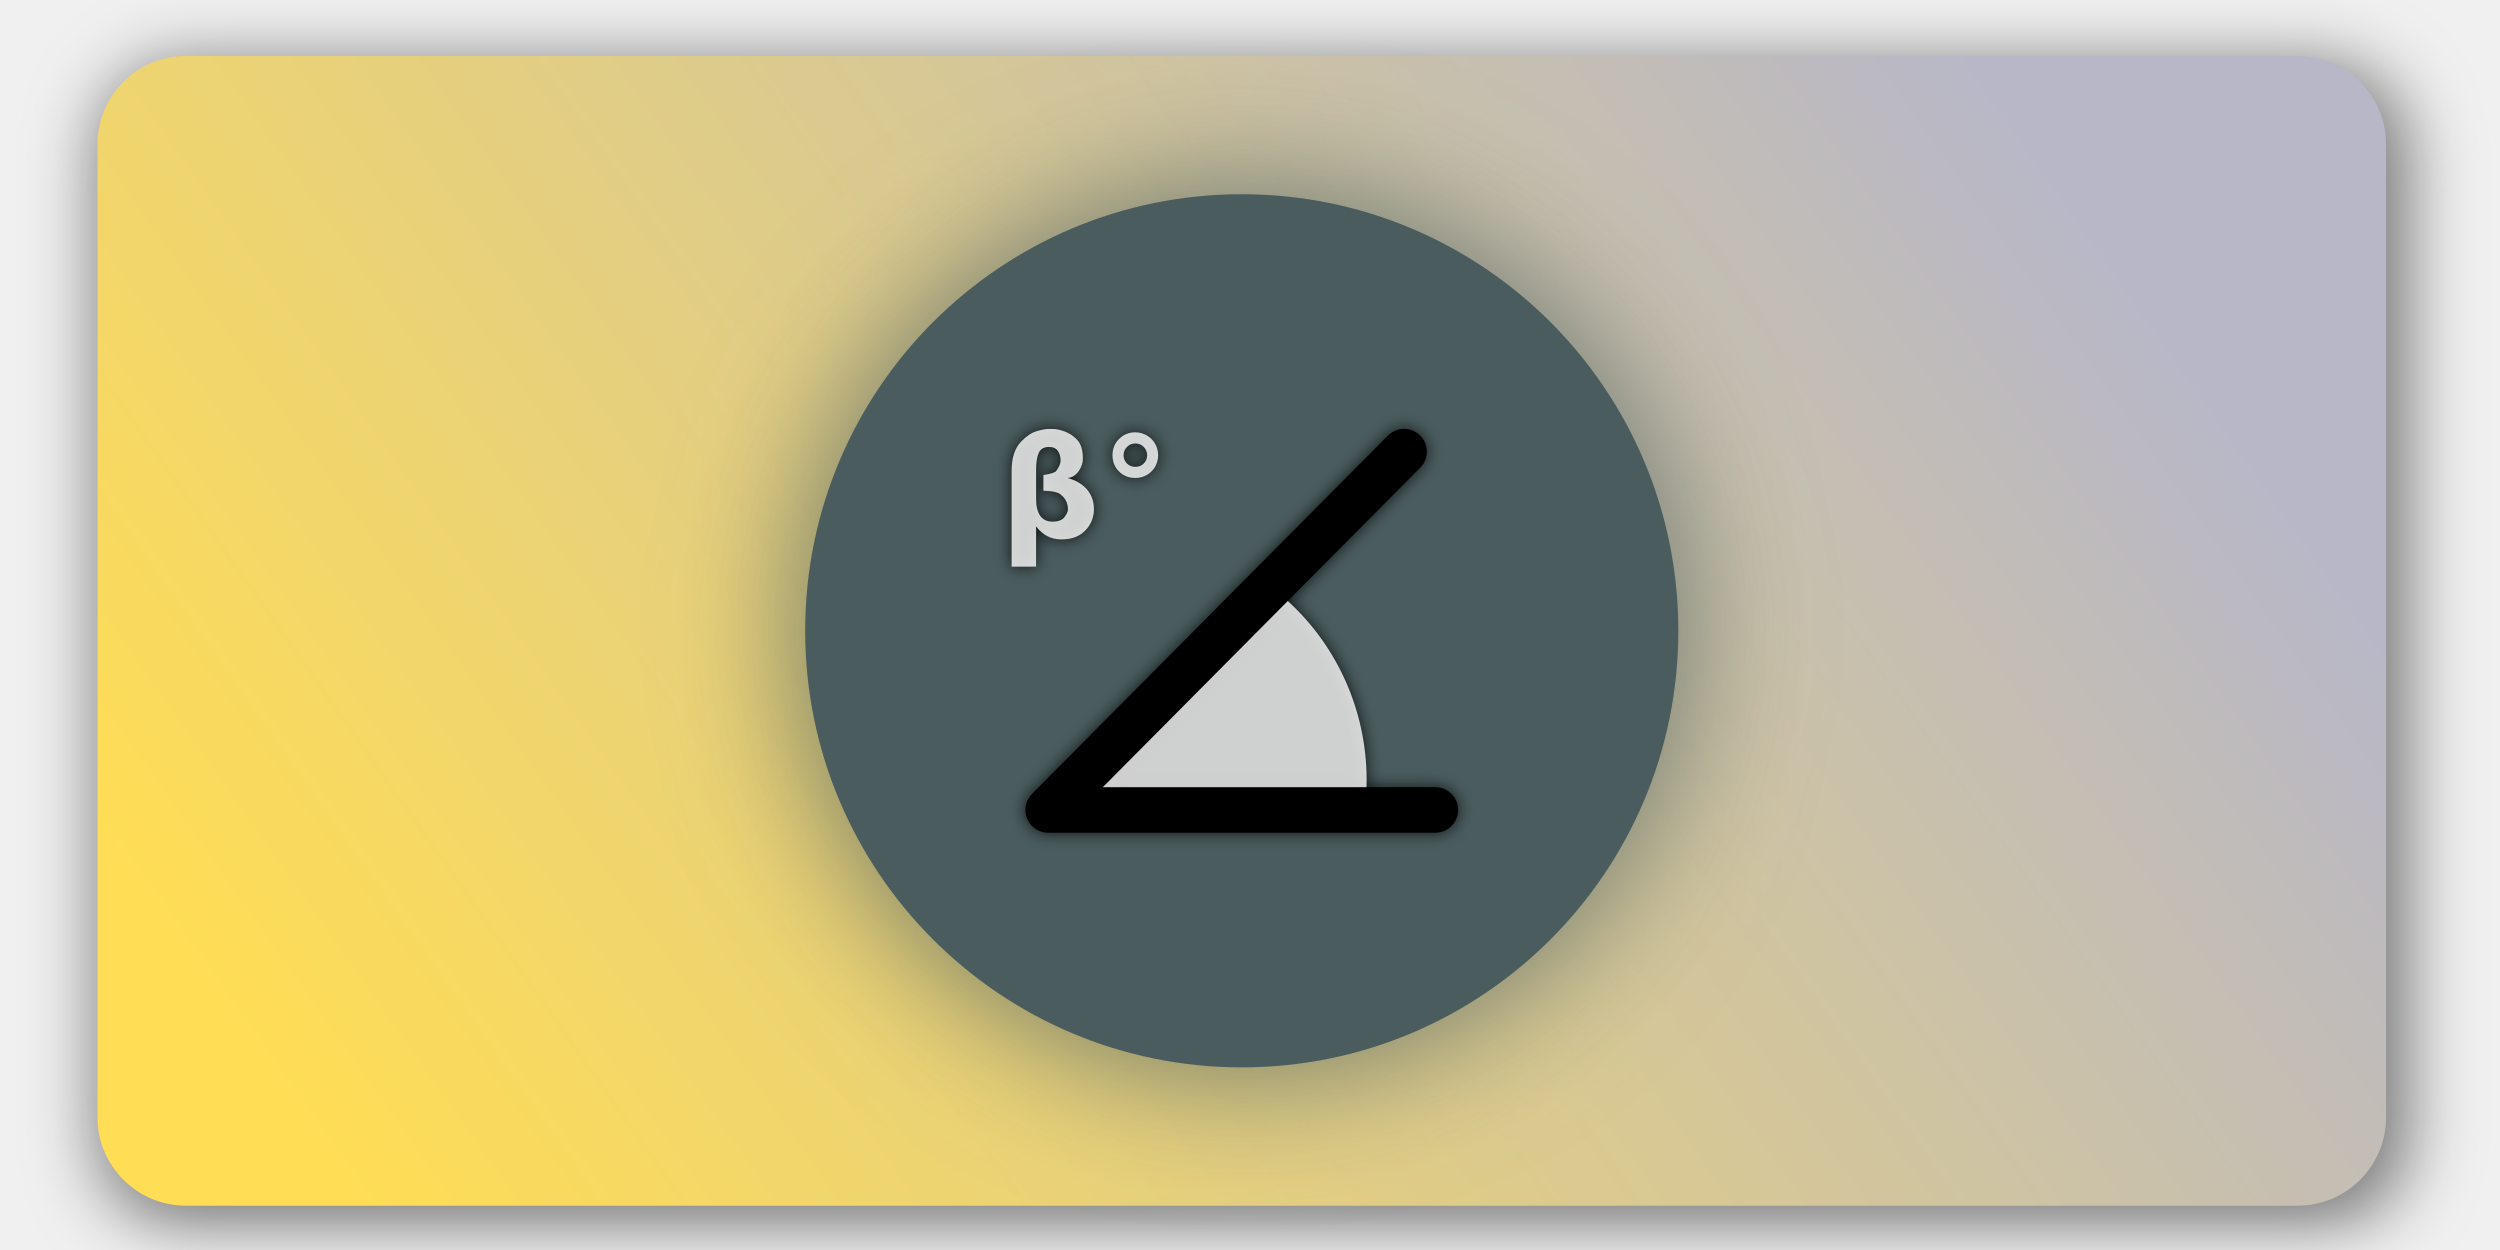
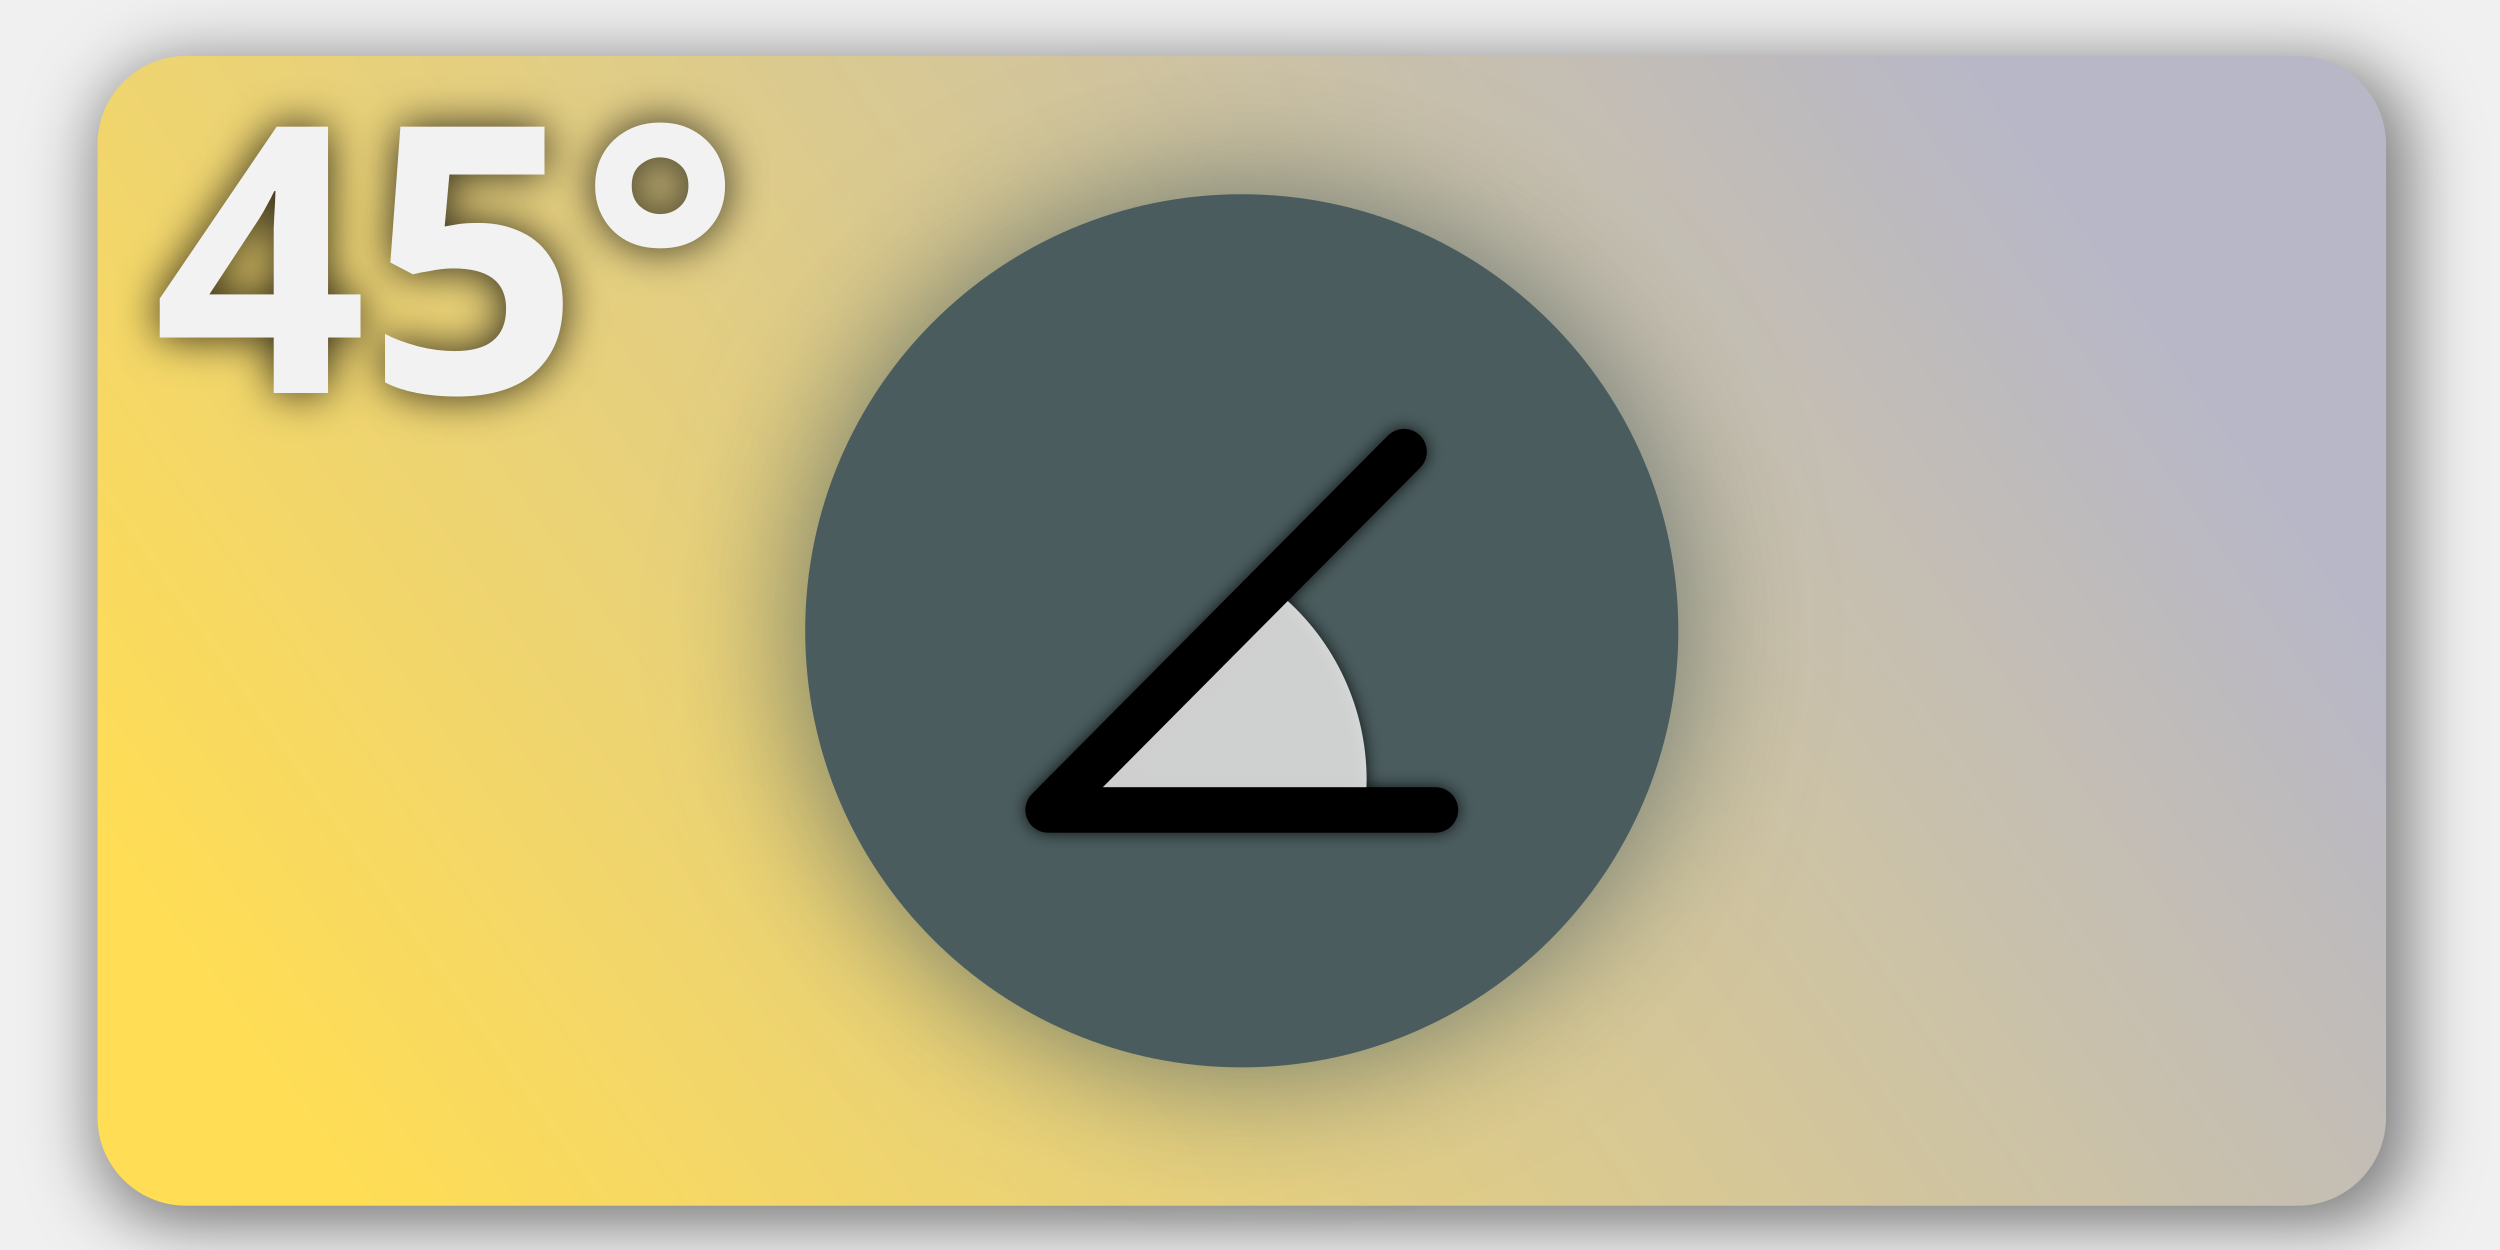
<svg xmlns="http://www.w3.org/2000/svg" xmlns:xlink="http://www.w3.org/1999/xlink" width="250" height="125" viewBox="0 0 66.146 33.073" version="1.1" id="svg5">
  <defs id="defs2">
    <linearGradient id="linearGradient13774">
      <stop style="stop-color:#b7b7c8;stop-opacity:1;" offset="0" id="stop13770" />
      <stop style="stop-color:#ffdd55;stop-opacity:1;" offset="1" id="stop13772" />
    </linearGradient>
    <filter style="color-interpolation-filters:sRGB" id="filter13127" x="-0.036" y="-0.072" width="1.072" height="1.143">
      <feGaussianBlur stdDeviation="0.919" id="feGaussianBlur13129" />
    </filter>
    <linearGradient xlink:href="#linearGradient13774" id="linearGradient13776" x1="52.154" y1="0.951" x2="9.016" y2="31.372" gradientUnits="userSpaceOnUse" gradientTransform="translate(0.5291667,0.5291667)" />
    <filter style="color-interpolation-filters:sRGB" id="filter13799" x="-0.192" y="-0.192" width="1.384" height="1.384">
      <feGaussianBlur stdDeviation="1.848" id="feGaussianBlur13801" />
    </filter>
    <filter style="color-interpolation-filters:sRGB" id="filter8596" x="-0.064" y="-0.089" width="1.128" height="1.179">
      <feGaussianBlur stdDeviation="0.209" id="feGaussianBlur8598" />
    </filter>
    <filter style="color-interpolation-filters:sRGB" id="filter8600" x="-0.108" y="-0.116" width="1.216" height="1.233">
      <feGaussianBlur stdDeviation="0.209" id="feGaussianBlur8602" />
    </filter>
-     <filter style="color-interpolation-filters:sRGB" id="filter8604" x="-0.23" y="-0.138" width="1.461" height="1.276">
-       <feGaussianBlur stdDeviation="0.209" id="feGaussianBlur8606" />
-     </filter>
-     <filter style="color-interpolation-filters:sRGB" id="filter8608" x="-0.416" y="-0.416" width="1.832" height="1.832">
-       <feGaussianBlur stdDeviation="0.209" id="feGaussianBlur8610" />
+     <filter style="color-interpolation-filters:sRGB" id="filter2779" x="-0.077" y="-0.178" width="1.155" height="1.357">
+       <feGaussianBlur stdDeviation="0.561" id="feGaussianBlur2781" />
    </filter>
  </defs>
  <g id="layer1">
    <rect style="display:inline;opacity:0.5;fill:#000000;fill-opacity:1;stroke-width:0.556;stroke-linecap:round;stroke-linejoin:round;filter:url(#filter13127)" id="rect13119" width="61.139" height="30.78" x="2.58" y="1.667" ry="2.367" />
    <rect style="display:inline;fill:url(#linearGradient13776);fill-opacity:1;stroke-width:0.55;stroke-linecap:round;stroke-linejoin:round" id="rect1946" width="60.551" height="30.421" x="2.58" y="1.48" ry="2.34" />
    <g id="g8655" transform="matrix(-1,0,0,1,65.70993,0)">
      <circle style="display:inline;opacity:0.8;fill:#4a5c5e;fill-opacity:1;stroke:none;stroke-width:0.499;stroke-linecap:round;stroke-linejoin:round;filter:url(#filter13799)" id="circle13797" cx="32.855" cy="16.69" r="11.551" />
      <circle style="display:inline;fill:#4a5c5e;fill-opacity:1;stroke:none;stroke-width:0.499;stroke-linecap:round;stroke-linejoin:round" id="path1207" cx="32.855" cy="16.69" r="11.551" />
      <path id="path6910" style="display:inline;opacity:0.8;fill:#000000;stroke:none;stroke-width:1.204;stroke-linecap:round;stroke-linejoin:round;stroke-dasharray:none;filter:url(#filter8596)" d="m 31.796,15.762 a 6.367,6.397 0 0 0 -2.245,4.87 6.367,6.397 0 0 0 0.048,0.751 h 7.781 z" />
      <path style="display:inline;opacity:0.8;fill:none;stroke:#000000;stroke-width:1.204;stroke-linecap:round;stroke-linejoin:round;stroke-dasharray:none;filter:url(#filter8600)" d="M 27.732,21.43 H 37.978 L 28.561,11.95" id="path6908" />
      <path id="path8588" style="display:inline;opacity:0.8;fill:#ffffff;stroke:none;stroke-width:1.204;stroke-linecap:round;stroke-linejoin:round;stroke-dasharray:none" d="m 31.796,15.762 a 6.367,6.397 0 0 0 -2.245,4.87 6.367,6.397 0 0 0 0.048,0.751 h 7.781 z" />
      <path style="display:inline;opacity:1;fill:none;stroke:#000000;stroke-width:1.204;stroke-linecap:round;stroke-linejoin:round;stroke-dasharray:none" d="M 27.732,21.43 H 37.978 L 28.561,11.95" id="path8590" />
    </g>
-     <path d="m 27.948,12.458 q 0.114,-0.158 0.114,-0.27 0,-0.154 -0.073,-0.257 -0.071,-0.105 -0.236,-0.105 -0.198,0 -0.268,0.154 -0.071,0.152 -0.071,0.441 v 0.787 q 0,0.288 0.111,0.442 0.112,0.152 0.321,0.152 0.232,0 0.321,-0.123 0.089,-0.123 0.089,-0.198 0,-0.259 -0.214,-0.413 -0.116,-0.078 -0.435,-0.085 V 12.569 q 0.296,-0.045 0.341,-0.111 z m -1.182,2.535 v -2.538 q 0,-0.509 0.25,-0.769 0.207,-0.216 0.408,-0.276 0.201,-0.062 0.341,-0.062 0.14,0.002 0.161,0.005 0.372,0.058 0.58,0.292 0.145,0.16 0.145,0.486 0,0.167 -0.1,0.317 -0.121,0.185 -0.303,0.199 0.268,0.073 0.435,0.225 0.261,0.234 0.261,0.6 0,0.323 -0.227,0.562 -0.227,0.238 -0.635,0.238 -0.408,0 -0.669,-0.346 v 1.066 z" id="path8576" style="font-weight:bold;font-size:3.713px;-inkscape-font-specification:'sans-serif, Bold';display:inline;opacity:0.8;fill:#000000;stroke-width:1.204;stroke-linecap:round;stroke-linejoin:round;stroke-dasharray:none;filter:url(#filter8604)" />
-     <path d="m 30.04,11.733 q -0.131,0 -0.221,0.091 -0.091,0.091 -0.091,0.221 0,0.131 0.089,0.219 0.091,0.089 0.223,0.089 0.131,0 0.221,-0.089 0.091,-0.091 0.091,-0.219 0,-0.131 -0.092,-0.221 -0.091,-0.091 -0.219,-0.091 z m 0,-0.294 q 0.12,0 0.23,0.047 0.111,0.045 0.198,0.131 0.085,0.087 0.129,0.196 0.045,0.109 0.045,0.232 0,0.121 -0.045,0.232 -0.044,0.109 -0.125,0.19 -0.087,0.087 -0.199,0.134 -0.112,0.045 -0.236,0.045 -0.256,0 -0.43,-0.172 -0.172,-0.174 -0.172,-0.43 0,-0.256 0.174,-0.43 0.176,-0.176 0.432,-0.176 z" id="path8578" style="font-weight:bold;font-size:3.713px;-inkscape-font-specification:'sans-serif, Bold';display:inline;opacity:0.8;fill:#000000;stroke-width:1.204;stroke-linecap:round;stroke-linejoin:round;stroke-dasharray:none;filter:url(#filter8608)" />
-     <path d="m 27.948,12.458 q 0.114,-0.158 0.114,-0.27 0,-0.154 -0.073,-0.257 -0.071,-0.105 -0.236,-0.105 -0.198,0 -0.268,0.154 -0.071,0.152 -0.071,0.441 v 0.787 q 0,0.288 0.111,0.442 0.112,0.152 0.321,0.152 0.232,0 0.321,-0.123 0.089,-0.123 0.089,-0.198 0,-0.259 -0.214,-0.413 -0.116,-0.078 -0.435,-0.085 V 12.569 q 0.296,-0.045 0.341,-0.111 z m -1.182,2.535 v -2.538 q 0,-0.509 0.25,-0.769 0.207,-0.216 0.408,-0.276 0.201,-0.062 0.341,-0.062 0.14,0.002 0.161,0.005 0.372,0.058 0.58,0.292 0.145,0.16 0.145,0.486 0,0.167 -0.1,0.317 -0.121,0.185 -0.303,0.199 0.268,0.073 0.435,0.225 0.261,0.234 0.261,0.6 0,0.323 -0.227,0.562 -0.227,0.238 -0.635,0.238 -0.408,0 -0.669,-0.346 v 1.066 z" id="path8582" style="font-weight:bold;font-size:3.713px;-inkscape-font-specification:'sans-serif, Bold';display:inline;opacity:0.8;fill:#ffffff;stroke-width:1.204;stroke-linecap:round;stroke-linejoin:round" />
-     <path d="m 30.04,11.733 q -0.131,0 -0.221,0.091 -0.091,0.091 -0.091,0.221 0,0.131 0.089,0.219 0.091,0.089 0.223,0.089 0.131,0 0.221,-0.089 0.091,-0.091 0.091,-0.219 0,-0.131 -0.092,-0.221 -0.091,-0.091 -0.219,-0.091 z m 0,-0.294 q 0.12,0 0.23,0.047 0.111,0.045 0.198,0.131 0.085,0.087 0.129,0.196 0.045,0.109 0.045,0.232 0,0.121 -0.045,0.232 -0.044,0.109 -0.125,0.19 -0.087,0.087 -0.199,0.134 -0.112,0.045 -0.236,0.045 -0.256,0 -0.43,-0.172 -0.172,-0.174 -0.172,-0.43 0,-0.256 0.174,-0.43 0.176,-0.176 0.432,-0.176 z" id="path8584" style="font-weight:bold;font-size:3.713px;-inkscape-font-specification:'sans-serif, Bold';display:inline;opacity:0.8;fill:#ffffff;stroke-width:1.204;stroke-linecap:round;stroke-linejoin:round" />
+     <text xml:space="preserve" style="font-weight:bold;font-size:9.878px;font-family:sans-serif;-inkscape-font-specification:'sans-serif, Bold';opacity:0.8;fill:#000000;stroke-width:1.204;stroke-linecap:round;stroke-linejoin:round;filter:url(#filter2779)" x="4.056" y="10.399" id="text2775">
+       <tspan id="tspan2773" style="stroke-width:1.204;fill:#000000" x="4.056" y="10.399">45°</tspan>
+     </text>
+     <text xml:space="preserve" style="font-weight:bold;font-size:9.878px;font-family:sans-serif;-inkscape-font-specification:'sans-serif, Bold';opacity:1;fill:#f2f2f2;stroke-width:1.204;stroke-linecap:round;stroke-linejoin:round" x="4.056" y="10.399" id="text2771">
+       <tspan id="tspan2769" style="stroke-width:1.204;fill:#f2f2f2" x="4.056" y="10.399">45°</tspan>
+     </text>
  </g>
</svg>
